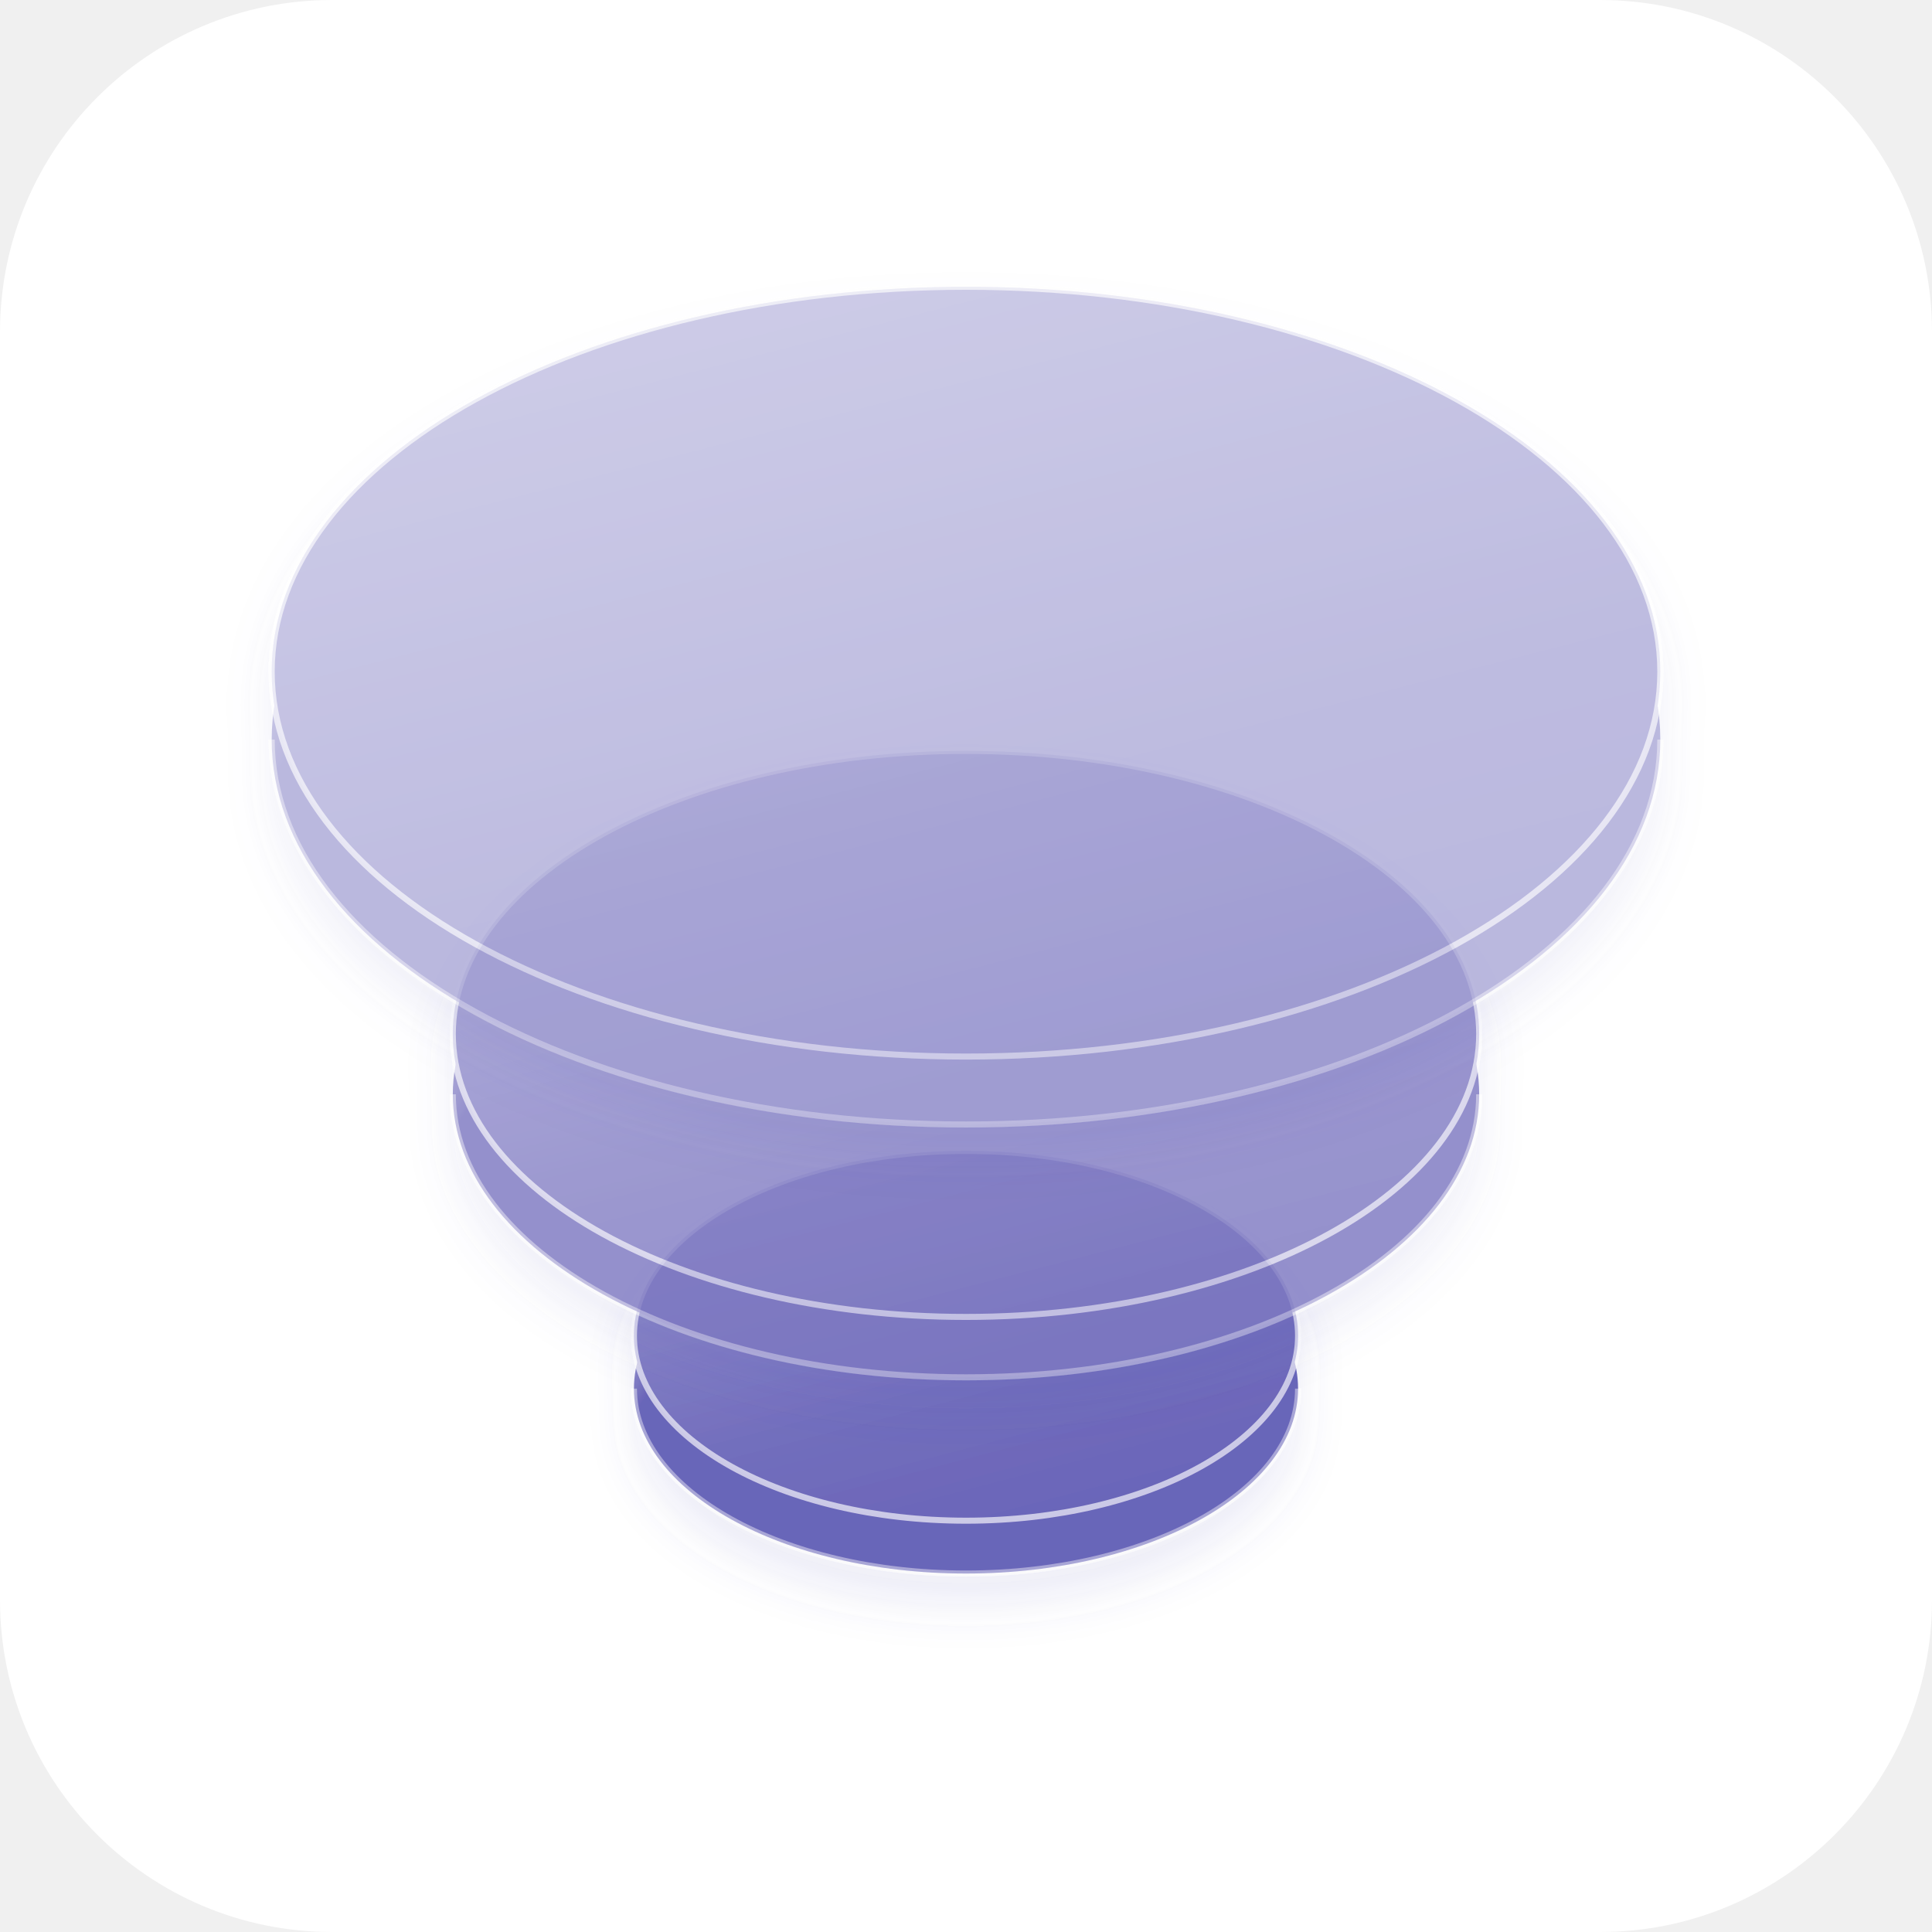
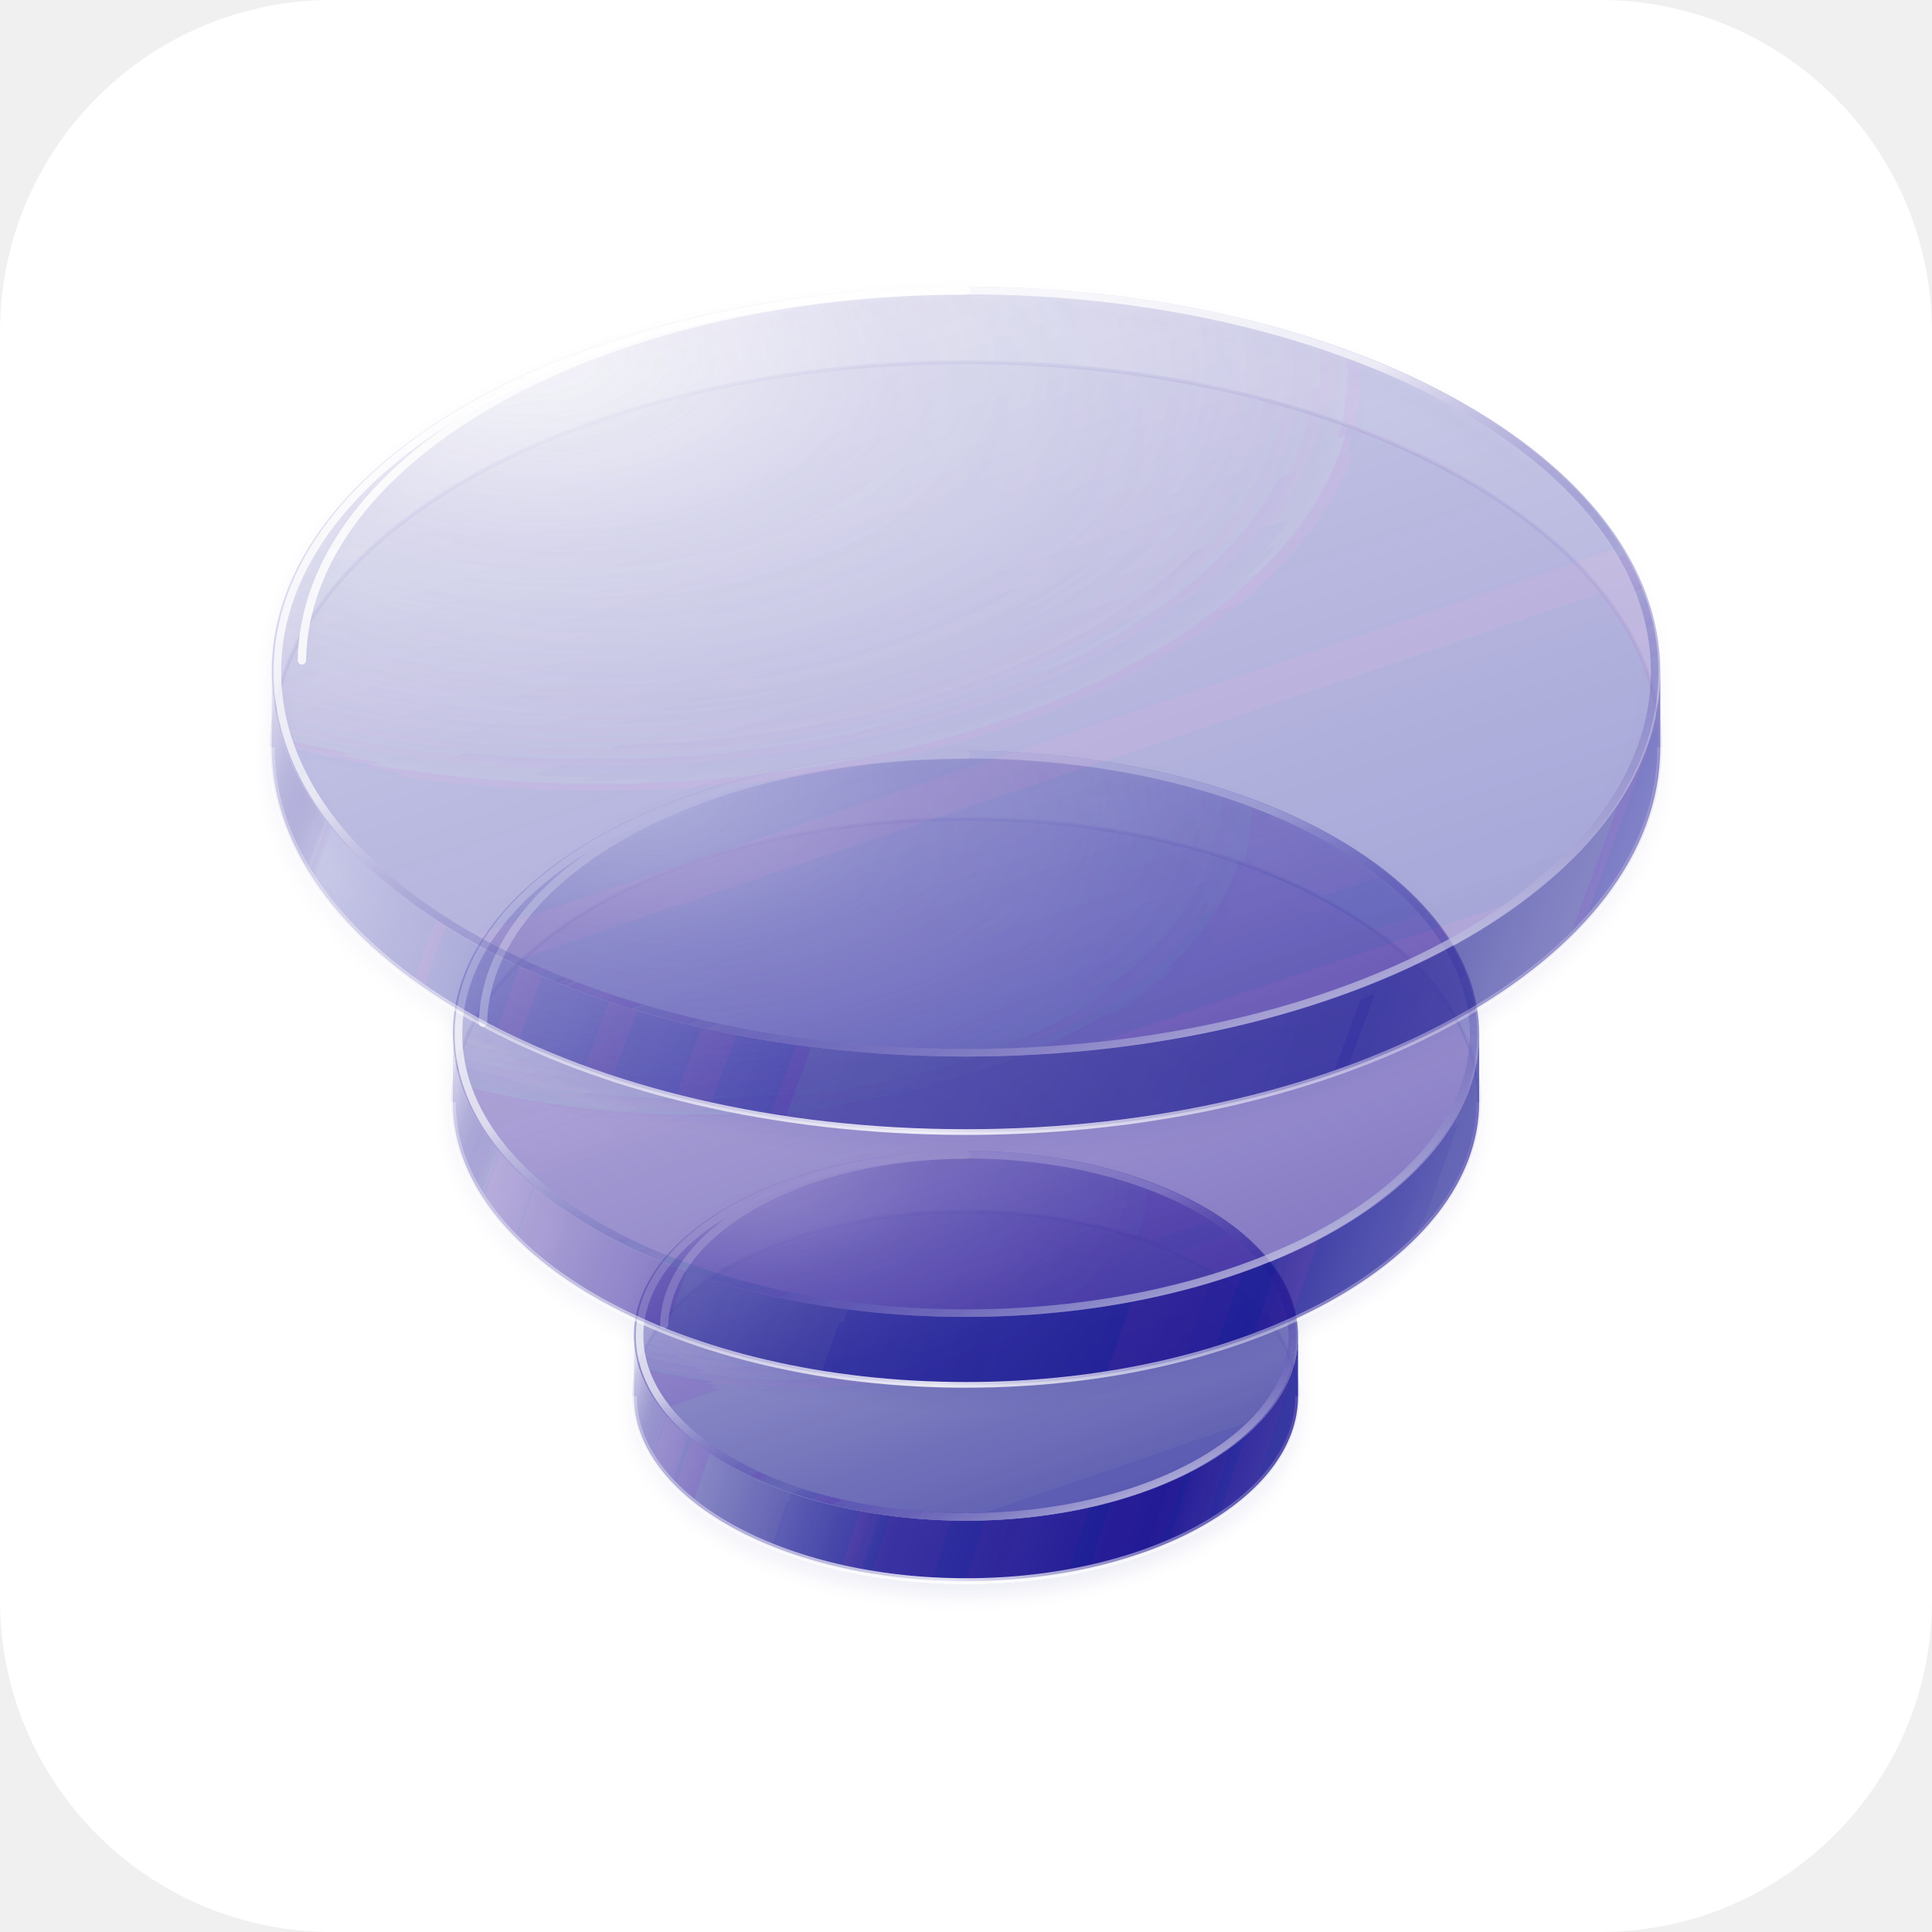
<svg xmlns="http://www.w3.org/2000/svg" width="512" height="512" viewBox="0 0 512 512" role="img" aria-labelledby="showai-title showai-description">
  <defs>
-     <linearGradient id="showai-glass" x1="18%" y1="0%" x2="65%" y2="100%">
+     <linearGradient id="bottom-face" x1="12%" y1="0%" x2="74%" y2="100%">
+       <stop offset="0%" stop-color="#120A8F" stop-opacity="0.251" />
+       <stop offset="45%" stop-color="#120A8F" stop-opacity="0.449" />
+       <stop offset="100%" stop-color="#120A8F" stop-opacity="0.660" />
+     </linearGradient>
+     <linearGradient id="bottom-edge" x1="0%" y1="0%" x2="100%" y2="12%">
+       <stop offset="0%" stop-color="#FFFFFF" stop-opacity="0.9" />
+       <stop offset="9%" stop-color="#120A8F" stop-opacity="0.363" />
+       <stop offset="48%" stop-color="#120A8F" stop-opacity="0.820" />
+       <stop offset="86%" stop-color="#120A8F" stop-opacity="0.940" />
+       <stop offset="100%" stop-color="#120A8F" stop-opacity="0.800" />
+     </linearGradient>
+     <linearGradient id="middle-face" x1="12%" y1="0%" x2="74%" y2="100%">
+       <stop offset="0%" stop-color="#120A8F" stop-opacity="0.182" />
+       <stop offset="45%" stop-color="#120A8F" stop-opacity="0.326" />
+       <stop offset="100%" stop-color="#120A8F" stop-opacity="0.480" />
+     </linearGradient>
+     <linearGradient id="middle-edge" x1="0%" y1="0%" x2="100%" y2="12%">
+       <stop offset="0%" stop-color="#FFFFFF" stop-opacity="0.9" />
+       <stop offset="9%" stop-color="#120A8F" stop-opacity="0.264" />
+       <stop offset="48%" stop-color="#120A8F" stop-opacity="0.640" />
+       <stop offset="86%" stop-color="#120A8F" stop-opacity="0.800" />
+       <stop offset="100%" stop-color="#120A8F" stop-opacity="0.620" />
+     </linearGradient>
+     <linearGradient id="top-face" x1="12%" y1="0%" x2="74%" y2="100%">
+       <stop offset="0%" stop-color="#120A8F" stop-opacity="0.122" />
+       <stop offset="45%" stop-color="#120A8F" stop-opacity="0.218" />
+       <stop offset="100%" stop-color="#120A8F" stop-opacity="0.320" />
+     </linearGradient>
+     <linearGradient id="top-edge" x1="0%" y1="0%" x2="100%" y2="12%">
+       <stop offset="0%" stop-color="#FFFFFF" stop-opacity="0.9" />
+       <stop offset="9%" stop-color="#120A8F" stop-opacity="0.176" />
+       <stop offset="48%" stop-color="#120A8F" stop-opacity="0.480" />
+       <stop offset="86%" stop-color="#120A8F" stop-opacity="0.640" />
+       <stop offset="100%" stop-color="#120A8F" stop-opacity="0.460" />
+     </linearGradient>
+     <radialGradient id="specular" cx="26%" cy="12%" r="72%" fx="18%" fy="8%">
+       <stop offset="0%" stop-color="#FFFFFF" stop-opacity="0.76" />
+       <stop offset="33%" stop-color="#FFFFFF" stop-opacity="0.28" />
+       <stop offset="76%" stop-color="#FFFFFF" stop-opacity="0" />
+     </radialGradient>
+     <linearGradient id="rim-light" x1="12%" y1="0%" x2="85%" y2="100%">
+       <stop offset="0%" stop-color="#FFFFFF" stop-opacity="0.98" />
+       <stop offset="39%" stop-color="#FFFFFF" stop-opacity="0.6" />
+       <stop offset="65%" stop-color="#120A8F" stop-opacity="0.13" />
+       <stop offset="100%" stop-color="#FFFFFF" stop-opacity="0.9" />
+     </linearGradient>
+     <linearGradient id="lower-rim" x1="0%" y1="0%" x2="100%" y2="0%">
      <stop offset="0%" stop-color="#FFFFFF" stop-opacity="0.3" />
-       <stop offset="65%" stop-color="#FFFFFF" stop-opacity="0.06" />
-       <stop offset="100%" stop-color="#FFFFFF" stop-opacity="0" />
+       <stop offset="47%" stop-color="#FFFFFF" stop-opacity="0.85" />
+       <stop offset="100%" stop-color="#FFFFFF" stop-opacity="0.12" />
    </linearGradient>
-     <linearGradient id="showai-bottom-edge" x1="0%" y1="0%" x2="100%" y2="35%">
-       <stop offset="0%" stop-color="#FFFFFF" />
-       <stop offset="18%" stop-color="#5954B1" />
-       <stop offset="100%" stop-color="#5954B1" />
-     </linearGradient>
-     <linearGradient id="showai-middle-edge" x1="0%" y1="0%" x2="100%" y2="35%">
-       <stop offset="0%" stop-color="#FFFFFF" />
-       <stop offset="18%" stop-color="#7D78C1" />
-       <stop offset="100%" stop-color="#7D78C1" />
-     </linearGradient>
-     <linearGradient id="showai-top-edge" x1="0%" y1="0%" x2="100%" y2="35%">
-       <stop offset="0%" stop-color="#FFFFFF" />
-       <stop offset="18%" stop-color="#A09DD2" />
-       <stop offset="100%" stop-color="#A09DD2" />
-     </linearGradient>
-     <filter id="showai-shadow" x="-35%" y="-55%" width="170%" height="220%" color-interpolation-filters="sRGB">
-       <feDropShadow dx="0" dy="8" stdDeviation="6" flood-color="#5954B1" flood-opacity="0.12" />
+     <filter id="layer-shadow" x="-45%" y="-60%" width="190%" height="245%" color-interpolation-filters="sRGB">
+       <feDropShadow dx="4" dy="12" stdDeviation="10" flood-color="#120A8F" flood-opacity="0.11" />
+       <feDropShadow dx="0" dy="3" stdDeviation="2.4" flood-color="#120A8F" flood-opacity="0.08" />
    </filter>
    <clipPath id="showai-frame">
      <rect width="512" height="512" rx="88" />
    </clipPath>
  </defs>
  <g clip-path="url(#showai-frame)">
    <rect width="512" height="512" fill="#FFFFFF" />
-     <g id="showai-bottom-disc" opacity="0.9" filter="url(#showai-shadow)">
-       <ellipse cx="256" cy="368" rx="88" ry="49" fill="url(#showai-bottom-edge)" />
-       <ellipse cx="256" cy="354" rx="88" ry="49" fill="#5954B1" />
-       <ellipse cx="256" cy="354" rx="88" ry="49" fill="url(#showai-glass)" stroke="#FFFFFF" stroke-opacity="0.65" stroke-width="1.6" />
-       <path d="M 168 368 A 88 49 0 0 0 344 368" fill="none" stroke="#FFFFFF" stroke-opacity="0.42" stroke-width="1.6" />
+     <g id="showai-bottom-disc" filter="url(#layer-shadow)">
+       <ellipse cx="256" cy="370" rx="88" ry="49" fill="#120A8F" fill-opacity="0.079" />
+       <ellipse cx="256" cy="370" rx="88" ry="49" fill="none" stroke="#120A8F" stroke-opacity="0.06" stroke-width="1" />
+       <ellipse cx="256" cy="354" rx="88" ry="49" fill="url(#bottom-face)" />
+       <path d="M 168 354 A 88 49 0 0 0 344 354 L 344 370 A 88 49 0 0 1 168 370 Z" fill="url(#bottom-edge)" />
+       <ellipse cx="256" cy="354" rx="88" ry="49" fill="url(#specular)" />
+       <ellipse cx="256" cy="354" rx="86.5" ry="48" fill="none" stroke="url(#rim-light)" stroke-width="2" />
+       <path d="M 168 370 A 88 49 0 0 0 344 370" fill="none" stroke="url(#lower-rim)" stroke-width="1.5" />
+       <path d="M 176 351 A 80 46 0 0 1 256 306" fill="none" stroke="#FFFFFF" stroke-opacity="0.82" stroke-width="2.2" stroke-linecap="round" />
    </g>
-     <g id="showai-middle-disc" opacity="0.82" filter="url(#showai-shadow)">
-       <ellipse cx="256" cy="290" rx="136" ry="75" fill="url(#showai-middle-edge)" />
-       <ellipse cx="256" cy="274" rx="136" ry="75" fill="#7D78C1" />
-       <ellipse cx="256" cy="274" rx="136" ry="75" fill="url(#showai-glass)" stroke="#FFFFFF" stroke-opacity="0.65" stroke-width="1.6" />
-       <path d="M 120 290 A 136 75 0 0 0 392 290" fill="none" stroke="#FFFFFF" stroke-opacity="0.42" stroke-width="1.6" />
+     <g id="showai-middle-disc" filter="url(#layer-shadow)">
+       <ellipse cx="256" cy="292" rx="136" ry="75" fill="#120A8F" fill-opacity="0.058" />
+       <ellipse cx="256" cy="292" rx="136" ry="75" fill="none" stroke="#120A8F" stroke-opacity="0.06" stroke-width="1" />
+       <ellipse cx="256" cy="274" rx="136" ry="75" fill="url(#middle-face)" />
+       <path d="M 120 274 A 136 75 0 0 0 392 274 L 392 292 A 136 75 0 0 1 120 292 Z" fill="url(#middle-edge)" />
+       <ellipse cx="256" cy="274" rx="136" ry="75" fill="url(#specular)" />
+       <ellipse cx="256" cy="274" rx="134.5" ry="74" fill="none" stroke="url(#rim-light)" stroke-width="2" />
+       <path d="M 120 292 A 136 75 0 0 0 392 292" fill="none" stroke="url(#lower-rim)" stroke-width="1.5" />
+       <path d="M 128 271 A 128 72 0 0 1 256 200" fill="none" stroke="#FFFFFF" stroke-opacity="0.82" stroke-width="2.2" stroke-linecap="round" />
    </g>
-     <g id="showai-top-disc" opacity="0.73" filter="url(#showai-shadow)">
-       <ellipse cx="256" cy="196" rx="184" ry="102" fill="url(#showai-top-edge)" />
-       <ellipse cx="256" cy="178" rx="184" ry="102" fill="#A09DD2" />
-       <ellipse cx="256" cy="178" rx="184" ry="102" fill="url(#showai-glass)" stroke="#FFFFFF" stroke-opacity="0.65" stroke-width="1.6" />
-       <path d="M 72 196 A 184 102 0 0 0 440 196" fill="none" stroke="#FFFFFF" stroke-opacity="0.42" stroke-width="1.6" />
+     <g id="showai-top-disc" filter="url(#layer-shadow)">
+       <ellipse cx="256" cy="198" rx="184" ry="102" fill="#120A8F" fill-opacity="0.038" />
+       <ellipse cx="256" cy="198" rx="184" ry="102" fill="none" stroke="#120A8F" stroke-opacity="0.06" stroke-width="1" />
+       <ellipse cx="256" cy="178" rx="184" ry="102" fill="url(#top-face)" />
+       <path d="M 72 178 A 184 102 0 0 0 440 178 L 440 198 A 184 102 0 0 1 72 198 Z" fill="url(#top-edge)" />
+       <ellipse cx="256" cy="178" rx="184" ry="102" fill="url(#specular)" />
+       <ellipse cx="256" cy="178" rx="182.5" ry="101" fill="none" stroke="url(#rim-light)" stroke-width="2" />
+       <path d="M 72 198 A 184 102 0 0 0 440 198" fill="none" stroke="url(#lower-rim)" stroke-width="1.5" />
+       <path d="M 80 175 A 176 99 0 0 1 256 77" fill="none" stroke="#FFFFFF" stroke-opacity="0.82" stroke-width="2.2" stroke-linecap="round" />
    </g>
  </g>
</svg>
